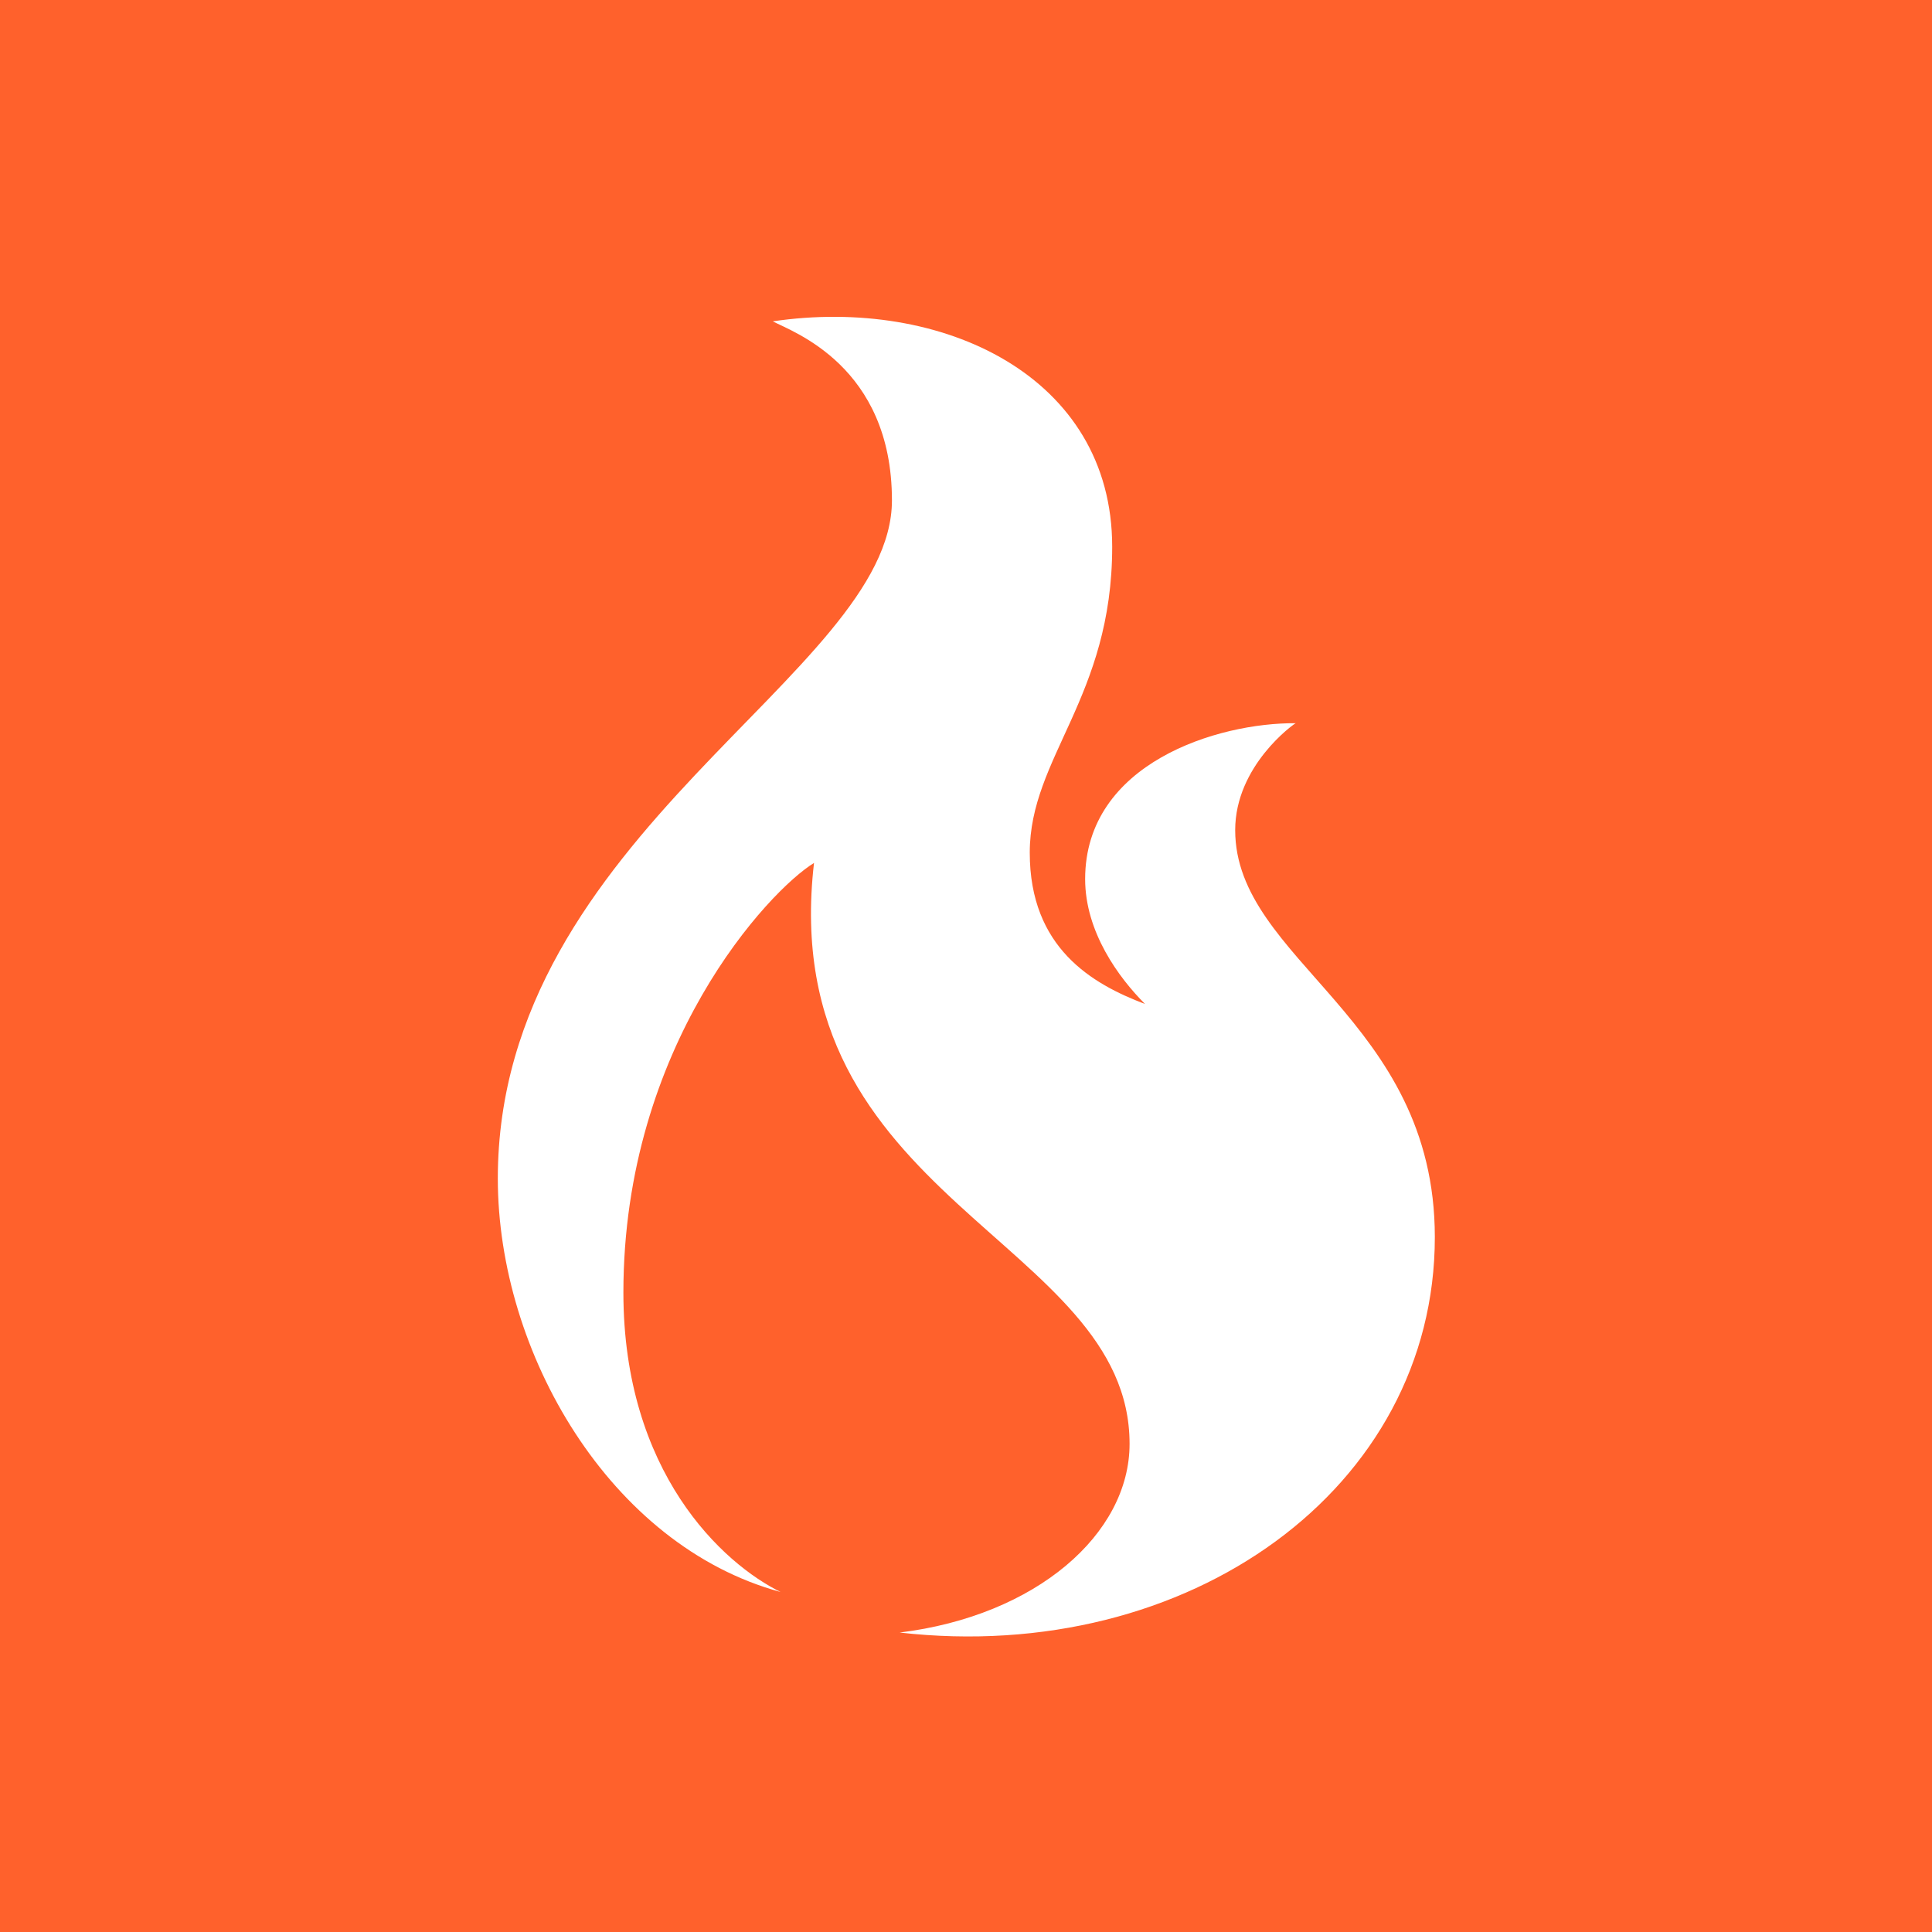
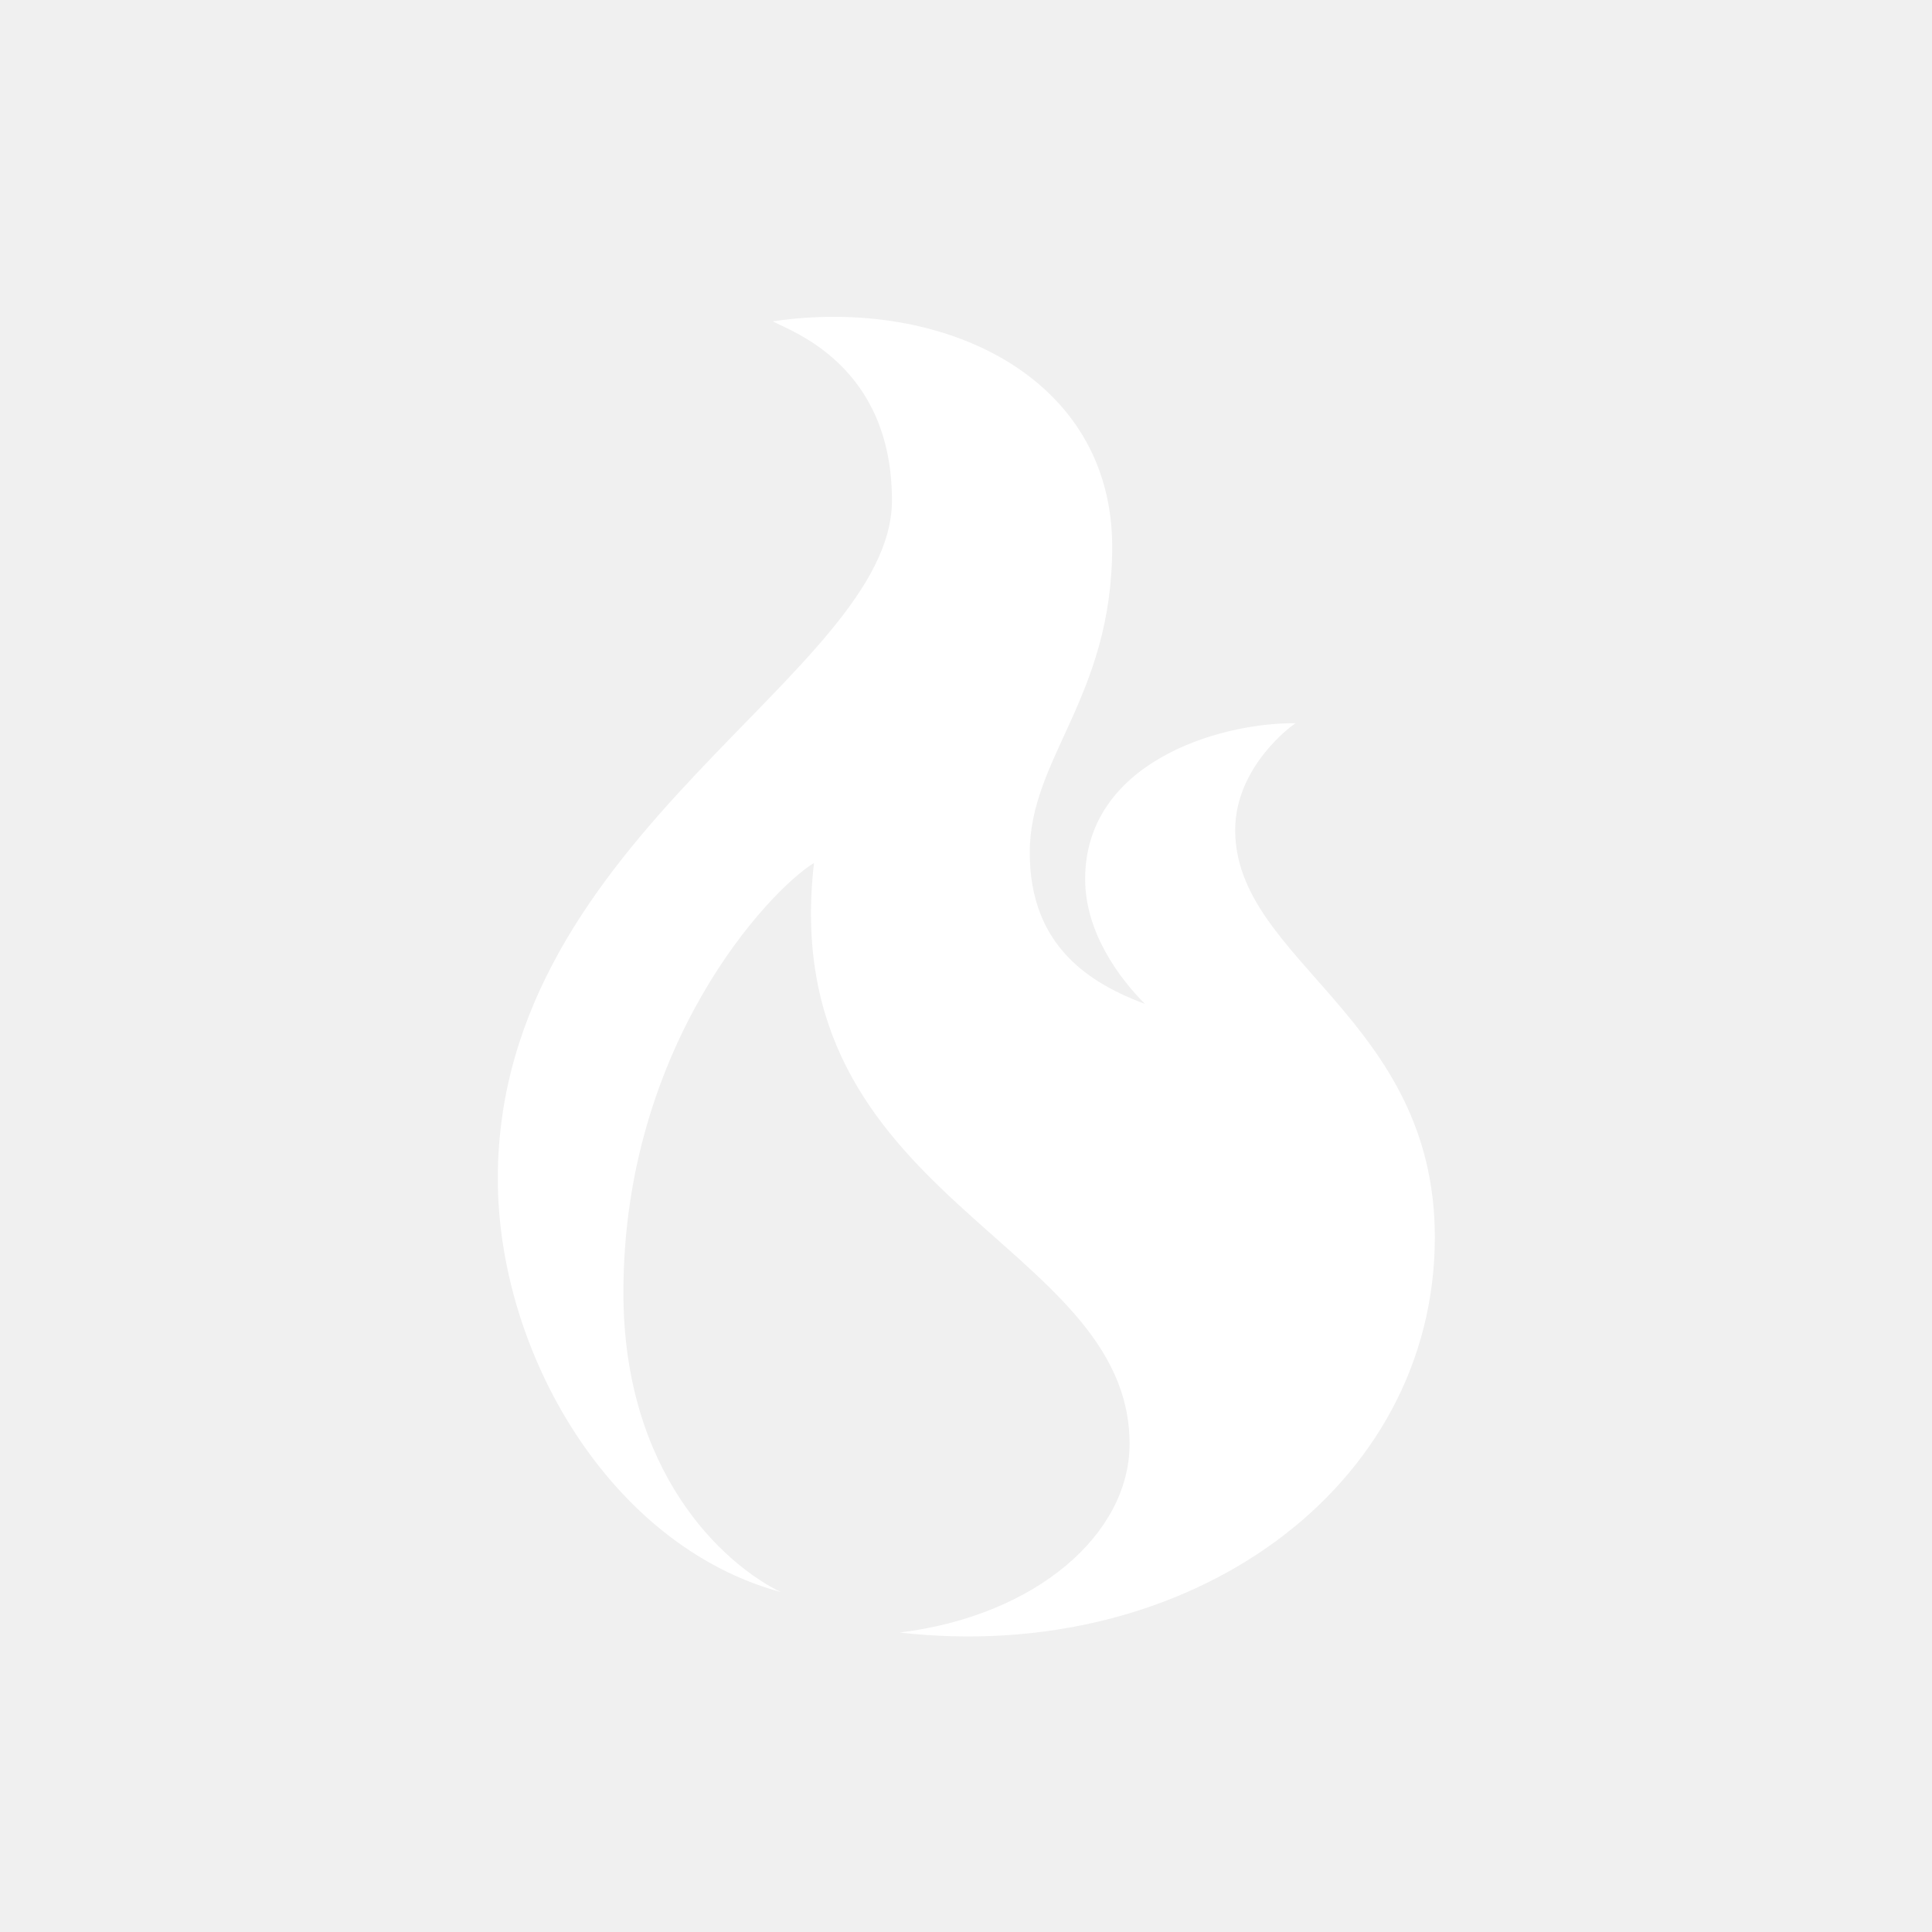
<svg xmlns="http://www.w3.org/2000/svg" viewBox="0 0 30 30">
-   <path fill="#ff612c" d="M0 0h30v30H0z" />
  <path fill="#fff" d="M12.12 24.72C9.47 24 7.73 21 7.73 18.3c0-5.35 6.12-7.84 6.12-10.53 0-2.09-1.55-2.62-1.85-2.78 2.63-.39 5.27.85 5.27 3.5 0 2.34-1.28 3.27-1.28 4.75s.97 2.04 1.79 2.35c-.41-.41-.93-1.12-.93-1.94 0-1.8 2.06-2.43 3.27-2.42-.03.01-.94.66-.94 1.66 0 2.03 3.1 2.92 3.1 6.32 0 3.9-3.82 6.65-8.31 6.14 2.12-.26 3.57-1.53 3.57-2.93 0-3.18-5.51-3.77-4.9-9.02-.69.42-2.96 2.83-2.96 6.67 0 2.78 1.53 4.21 2.46 4.66z" />
</svg>
